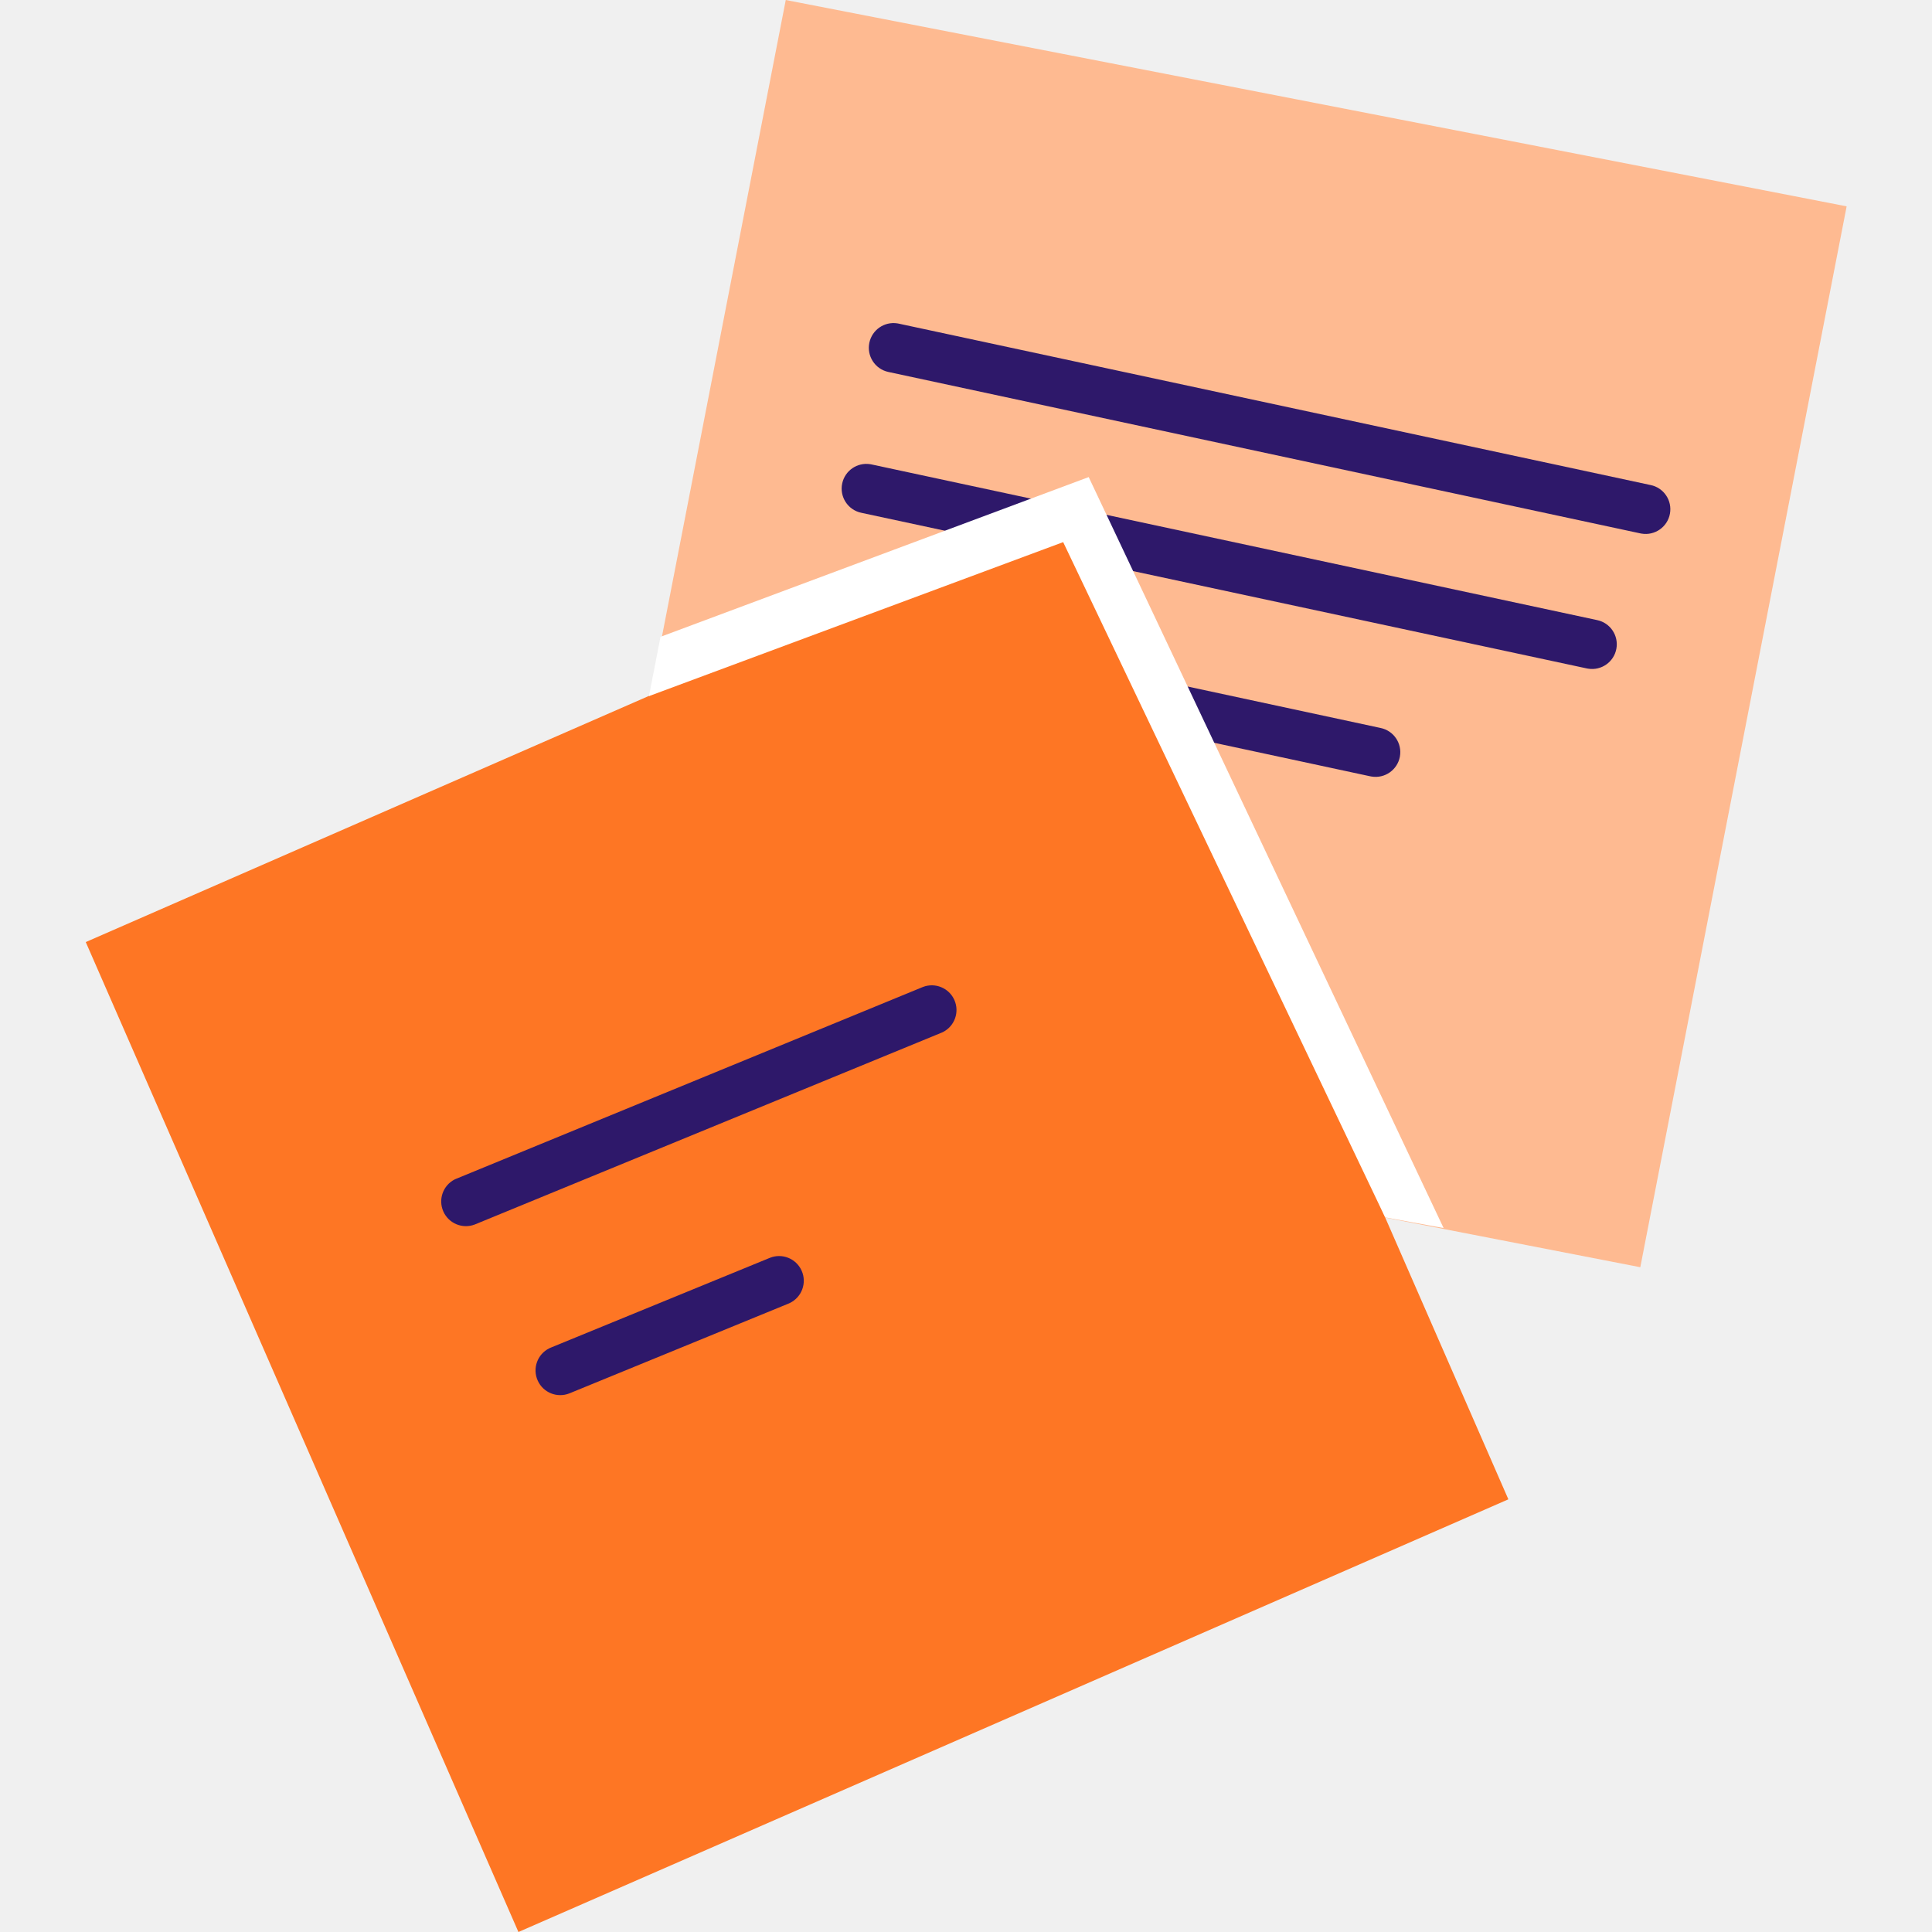
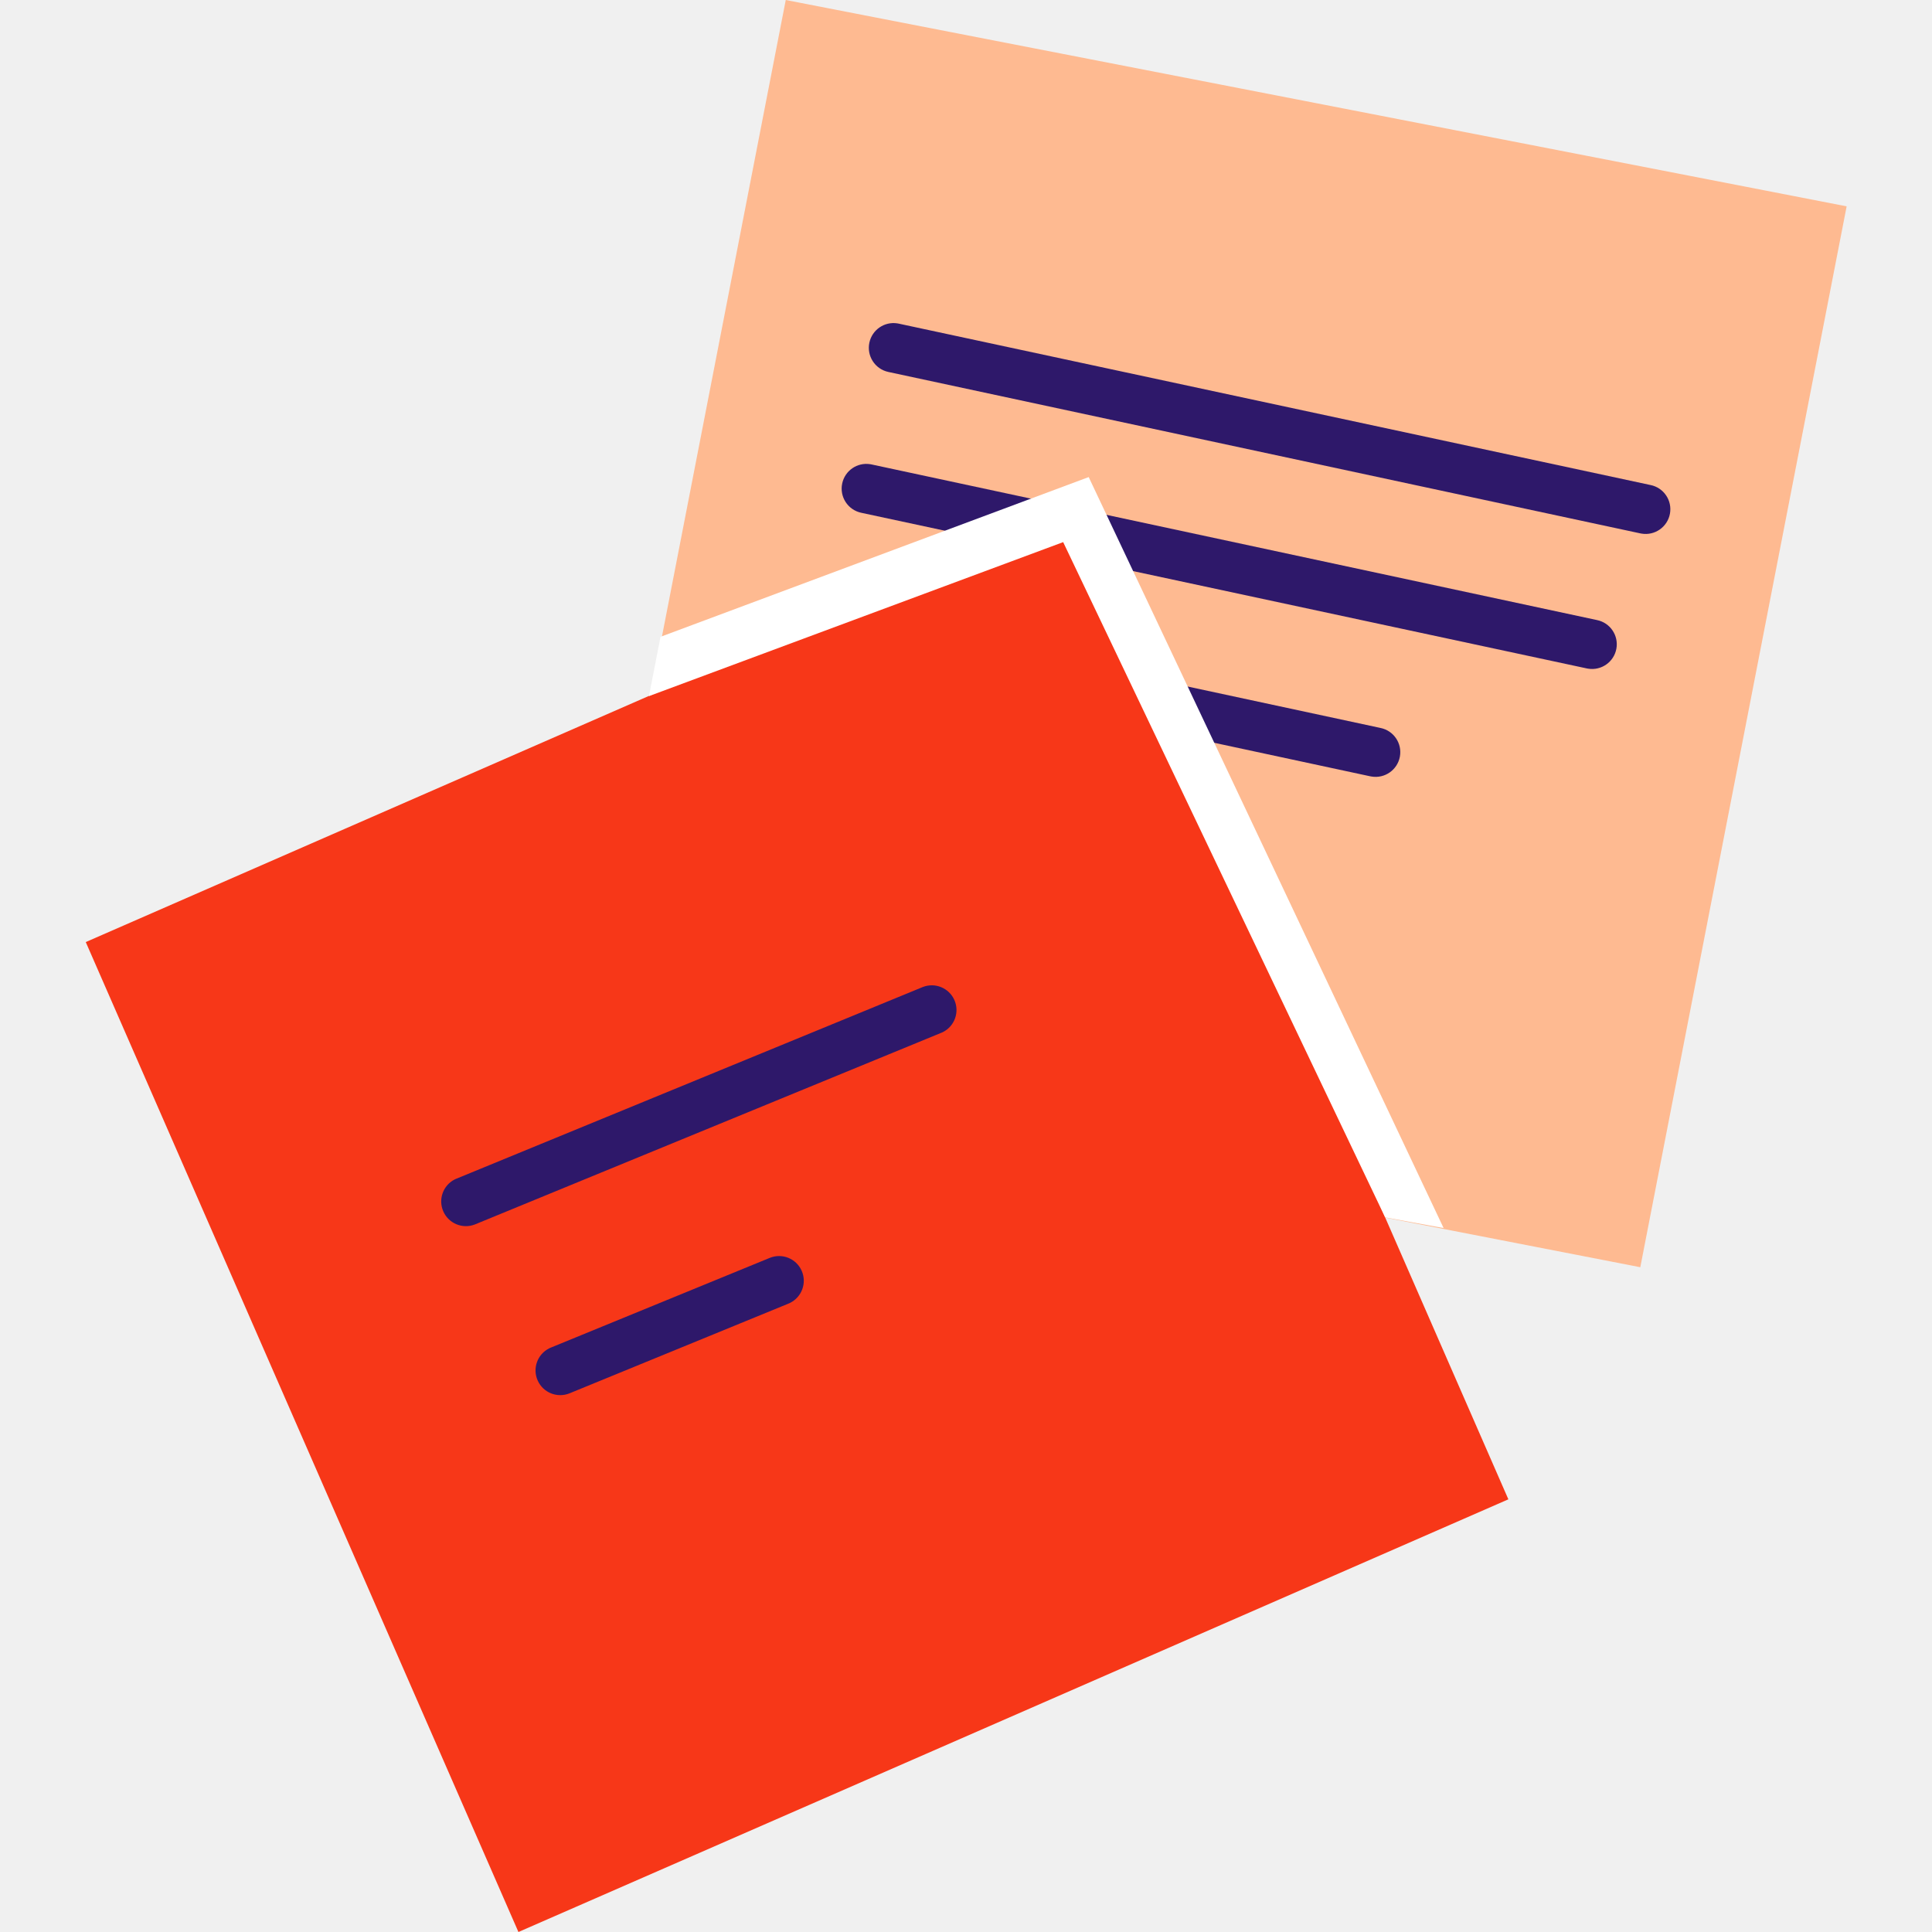
<svg xmlns="http://www.w3.org/2000/svg" width="60" height="60" viewBox="0 0 213.795 234.623">
  <g id="notes" transform="translate(-0.602 -0.364)">
    <g id="post_it_II" transform="translate(60)">
      <rect id="Rectangle" width="131.196" height="131.196" transform="matrix(0.982, 0.191, -0.191, 0.982, 25.611, 0.364)" fill="#feba91" />
      <g id="lines_2_" transform="translate(29 42)">
        <path id="Path" d="M.067,2.371A3,3,0,0,1,3.457.035L3.63.067l91.3,19.6a3,3,0,0,1-1.086,5.9l-.173-.032-91.3-19.6A3,3,0,0,1,.067,2.371Z" transform="translate(6.699 -2.401)" fill="#2e186a" />
        <path id="Path-2" data-name="Path" d="M.067,2.371A3,3,0,0,1,3.456.035L3.63.067l88.1,18.9a3,3,0,0,1-1.085,5.9l-.173-.032-88.1-18.9A3,3,0,0,1,.067,2.371Z" transform="translate(3.399 14.699)" fill="#2e186a" />
        <path id="Path-3" data-name="Path" d="M.068,2.371A3,3,0,0,1,3.457.035l.173.032,67.5,14.5a3,3,0,0,1-1.087,5.9l-.173-.032-67.5-14.5A3,3,0,0,1,.068,2.371Z" transform="translate(-2.301 32.199)" fill="#2e186a" />
      </g>
    </g>
    <g id="post_it_1_" transform="translate(0 58)">
-       <rect id="Rectangle-2" data-name="Rectangle" width="131.2" height="131.2" transform="translate(0.602 56.769) rotate(-23.609)" fill="#fe7624" />
+       <rect id="Rectangle-2" data-name="Rectangle" width="131.2" height="131.2" transform="translate(0.602 56.769) rotate(-23.609)" fill="#F73718" />
      <g id="lines_3_" transform="translate(46 65)">
        <path id="Path-4" data-name="Path" d="M58.561.226A3,3,0,0,1,61,5.7l-.161.072-56.7,23.3A3,3,0,0,1,1.7,23.6l.161-.072Z" transform="translate(-2.301 -3.001)" fill="#2e186a" />
        <path id="Path-5" data-name="Path" d="M28.463.225A3,3,0,0,1,30.9,5.705l-.161.072-26.6,10.9A3,3,0,0,1,1.7,11.2l.161-.072Z" transform="translate(9.199 29.899)" fill="#2e186a" />
      </g>
      <path id="Path-6" data-name="Path" d="M1.4,19.4,0,26.6,50.3,7.9l39.1,82,7.1,1.3L53.4,0Z" transform="translate(69 0.3)" fill="#fff" />
    </g>
  </g>
</svg>
